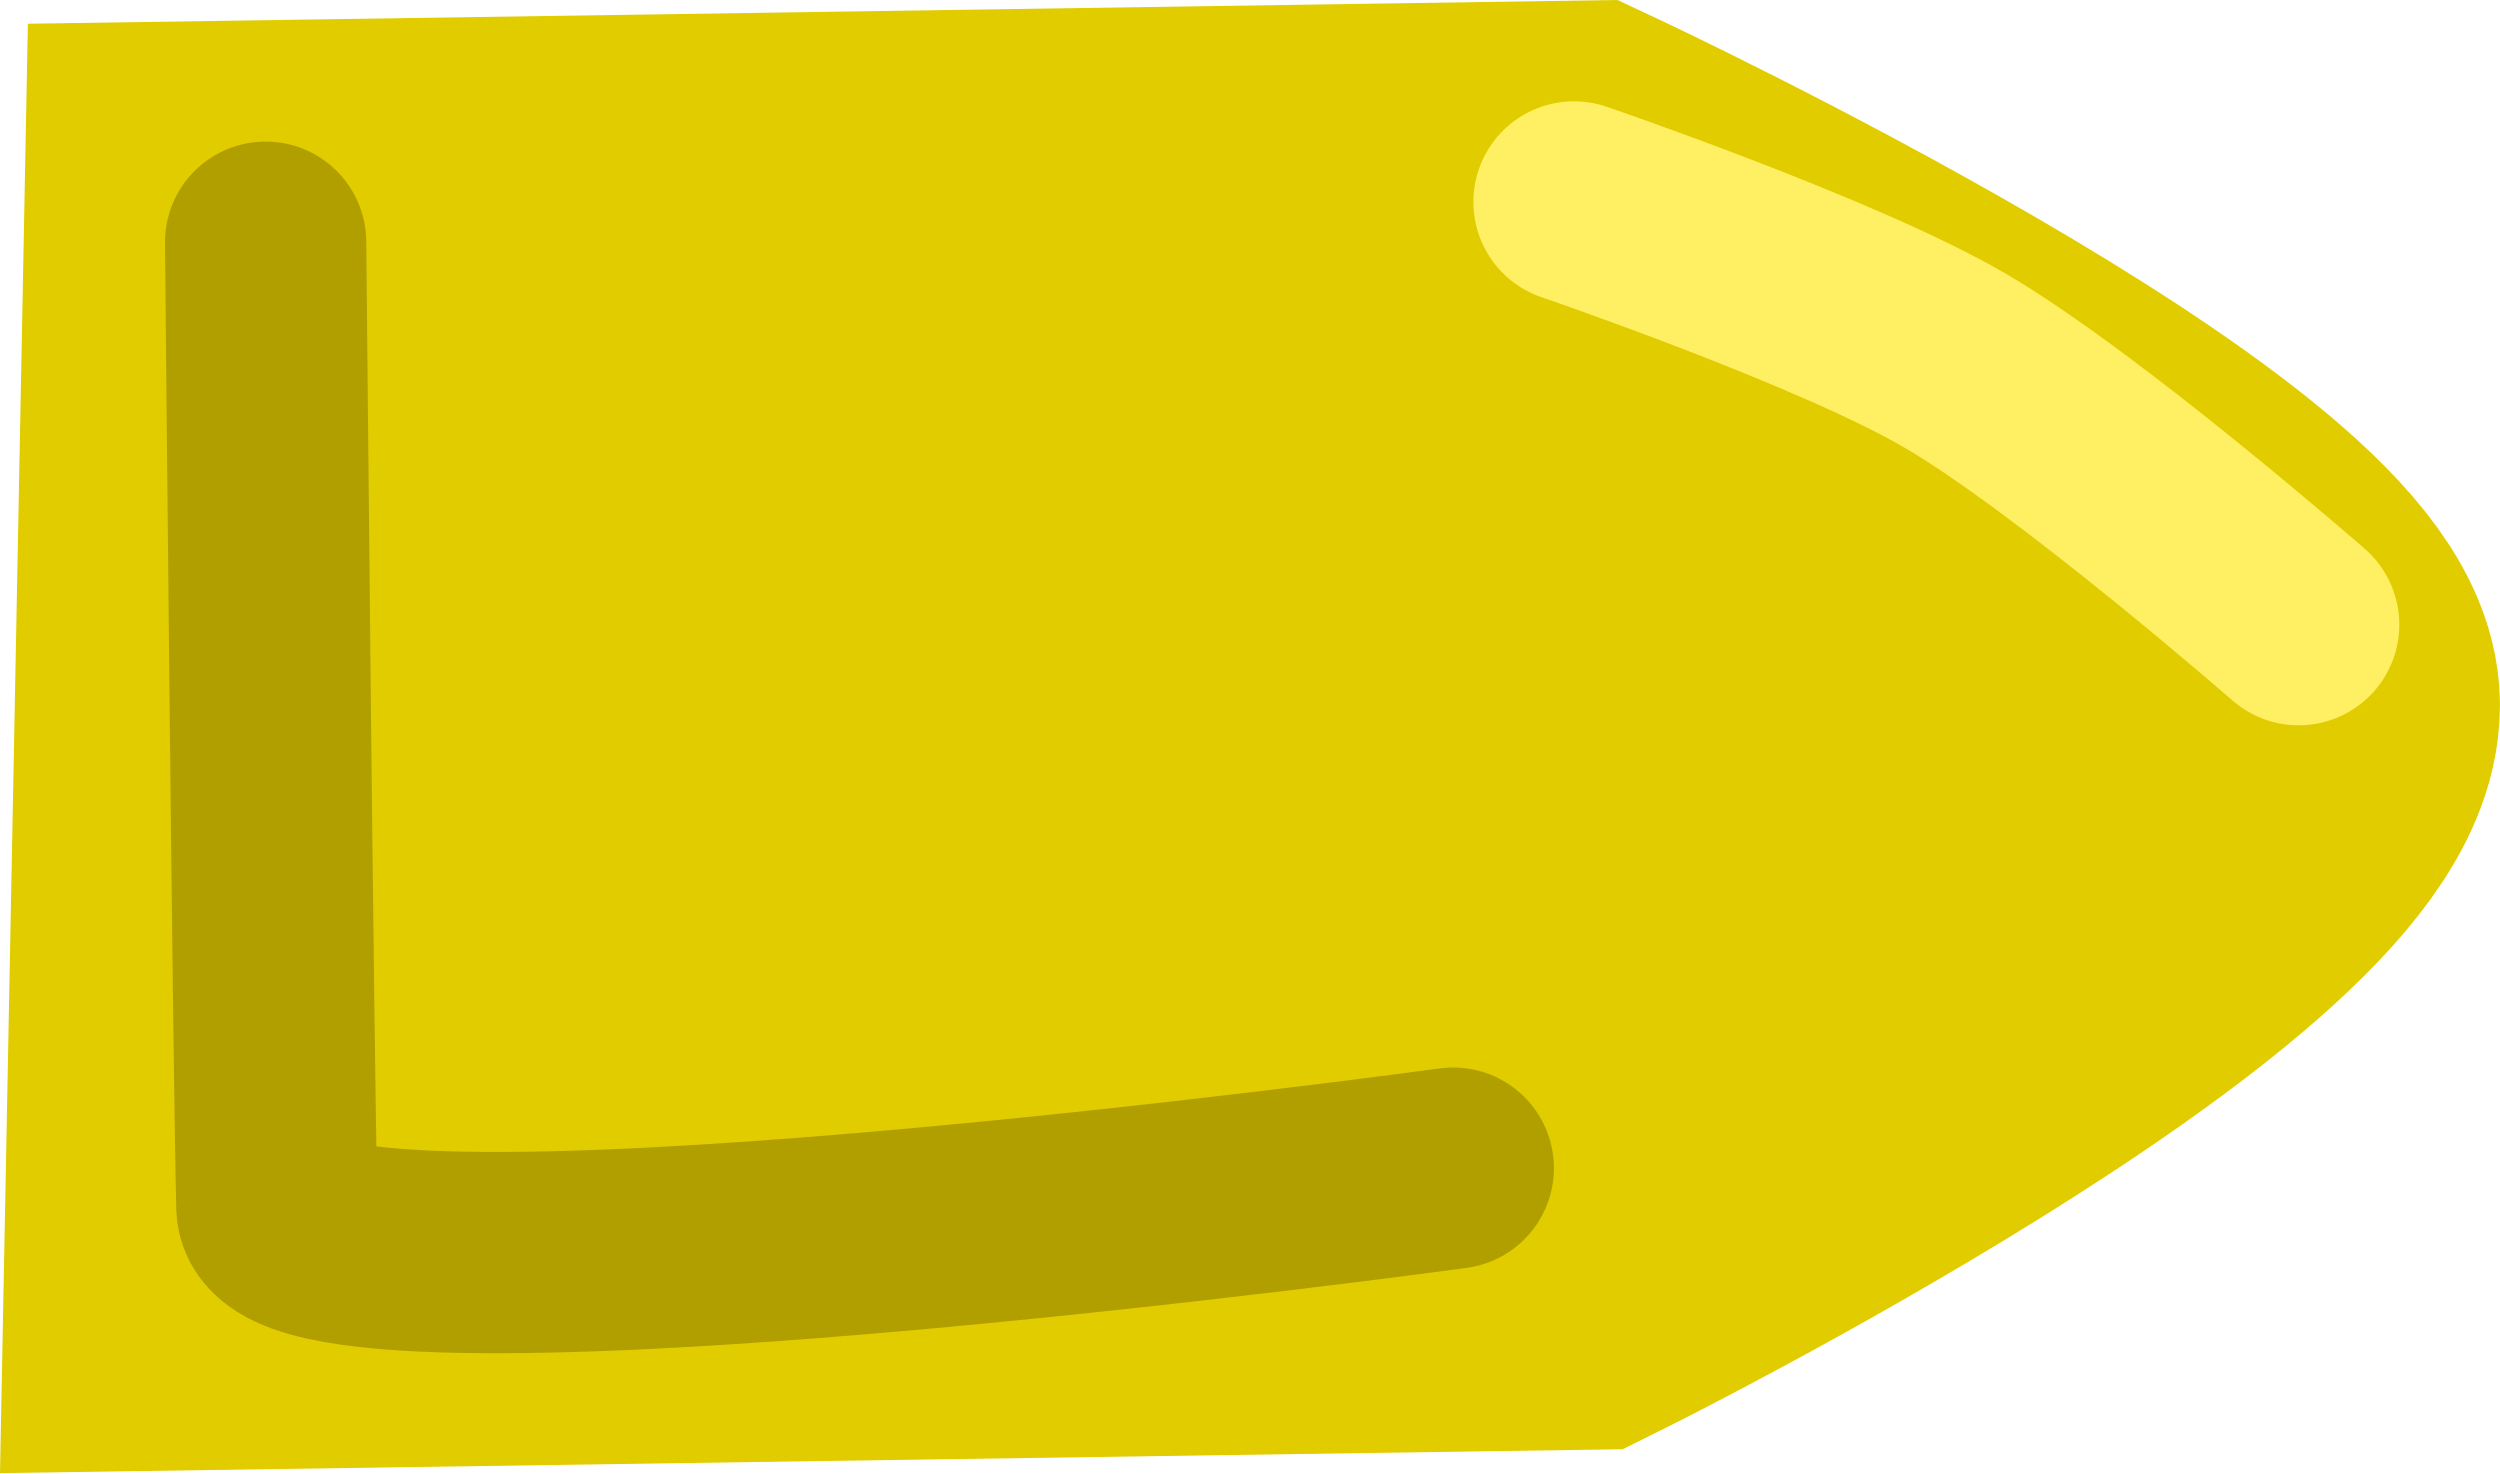
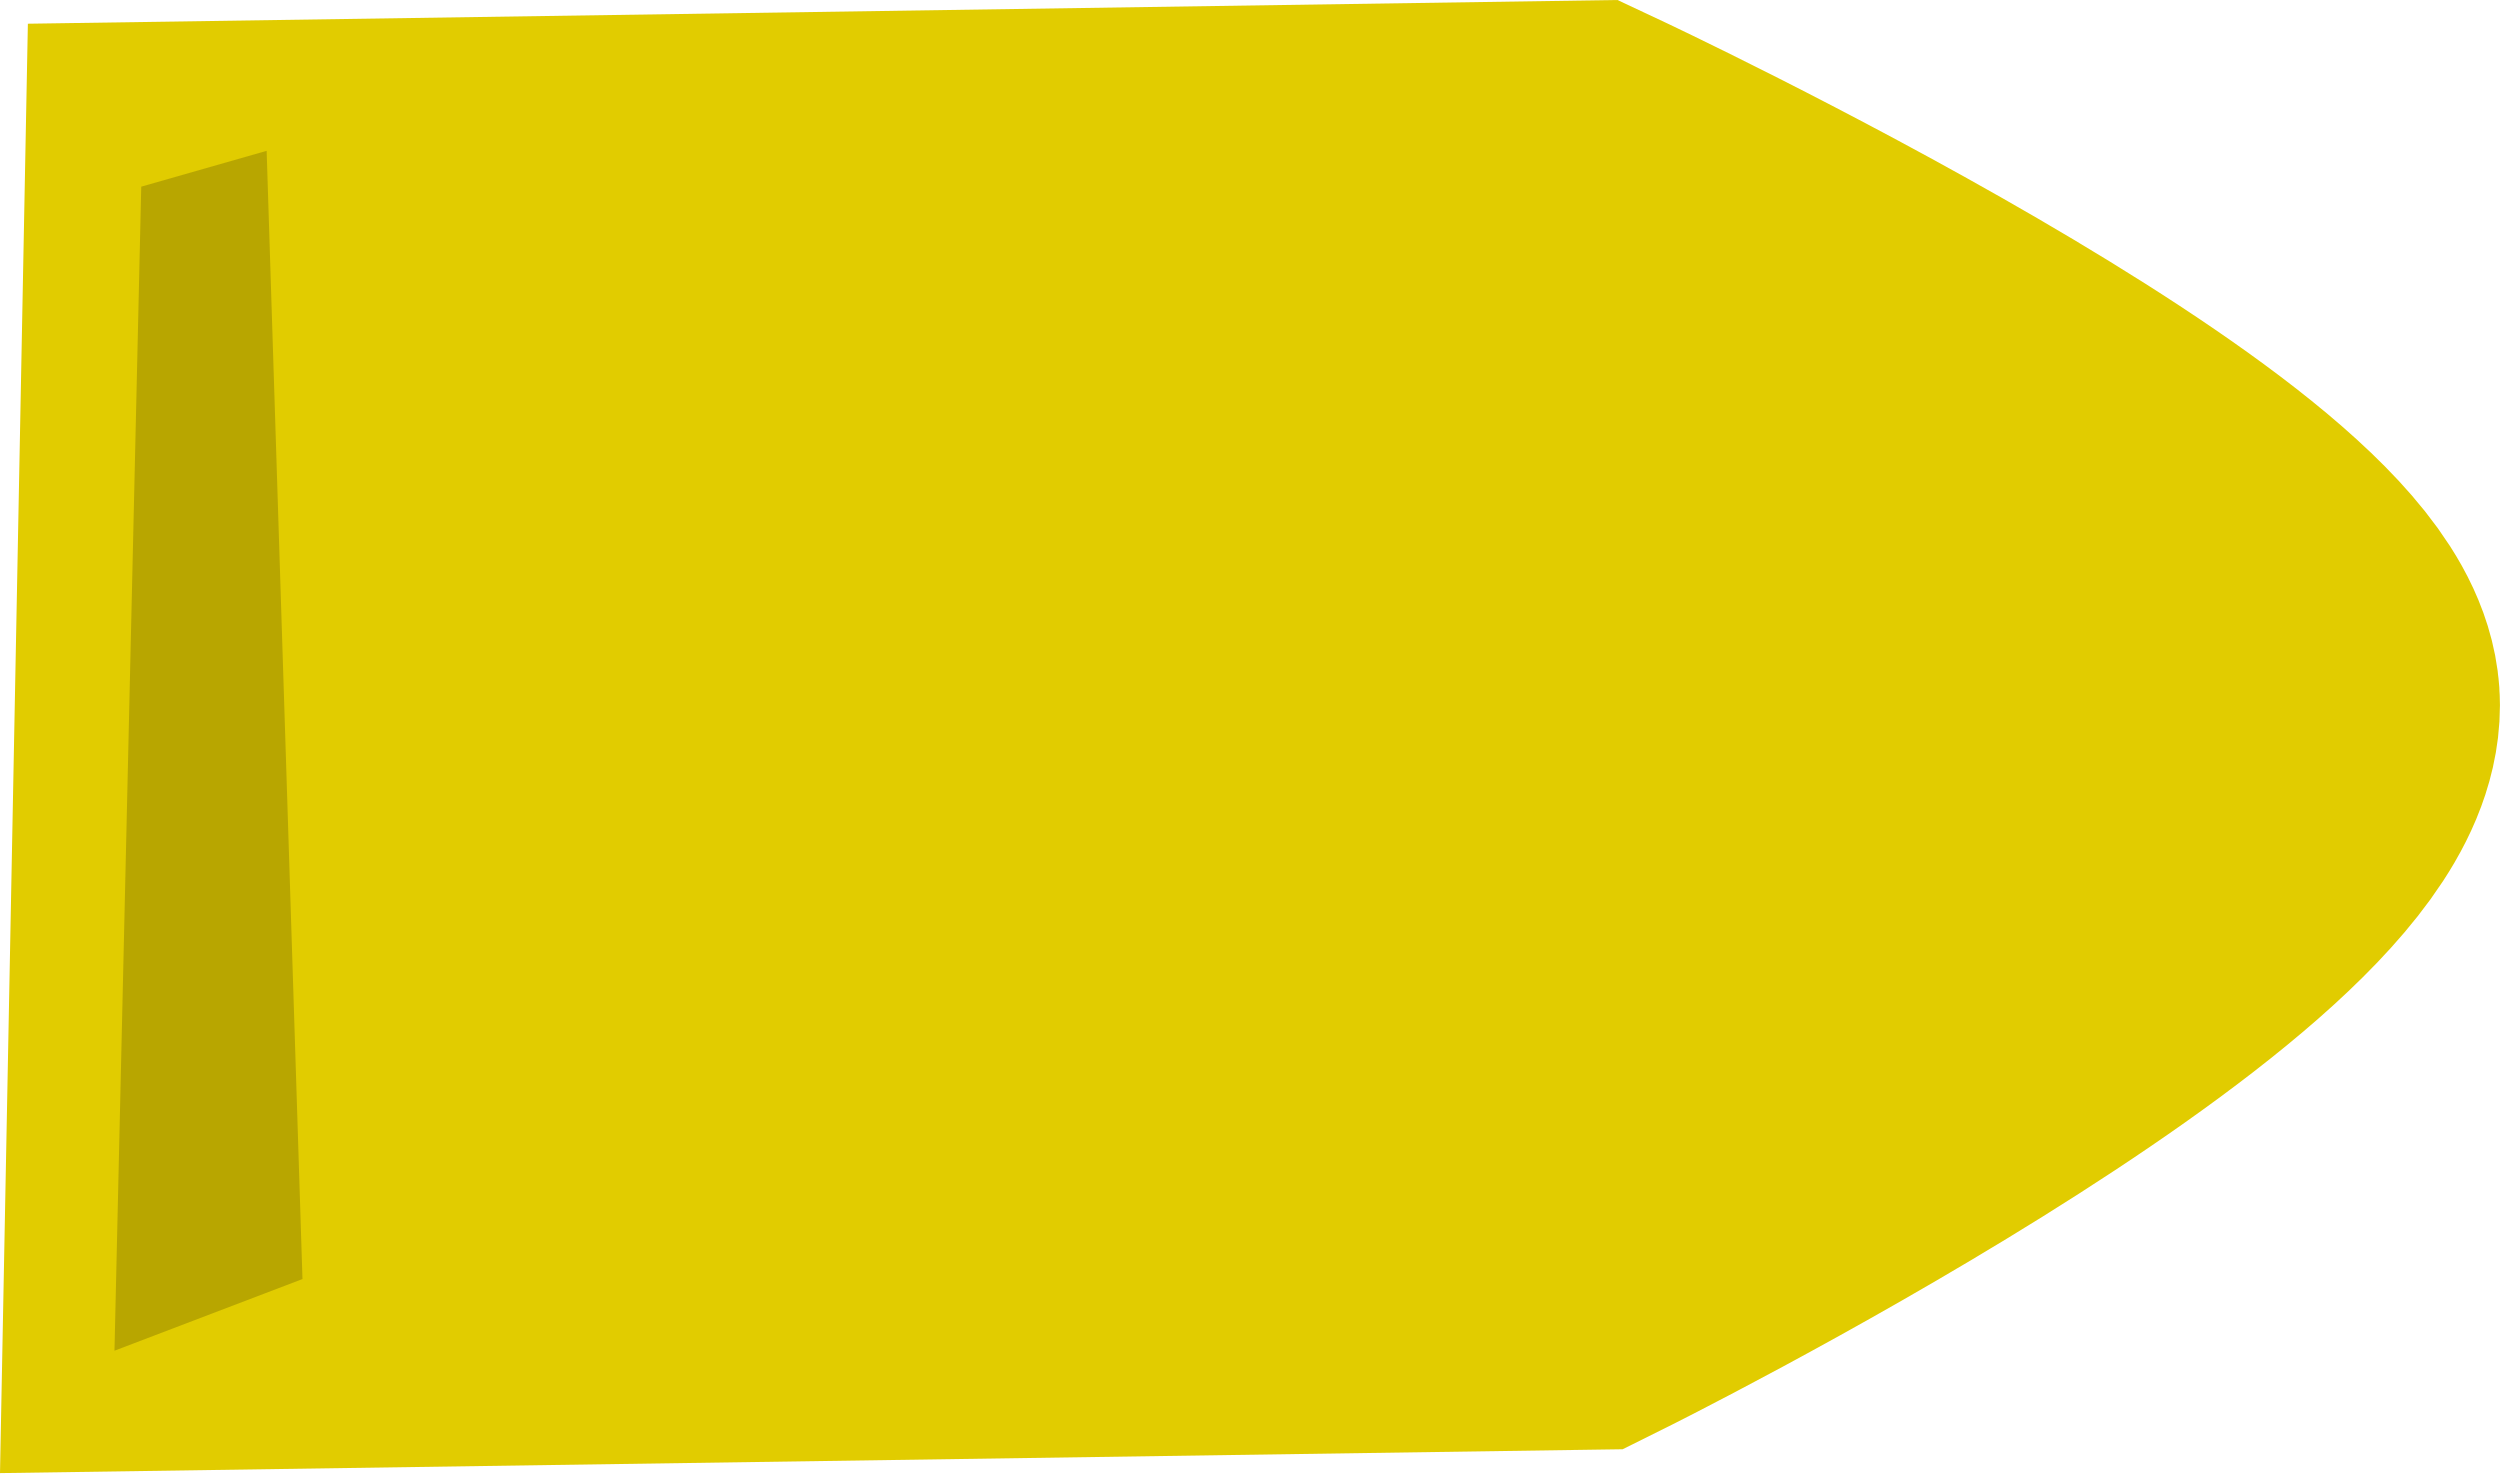
<svg xmlns="http://www.w3.org/2000/svg" version="1.1" width="12.42" height="7.318" viewBox="0,0,12.42,7.318">
  <g transform="translate(-233.7803,-176.3467)">
-     <g data-paper-data="{&quot;isPaintingLayer&quot;:true}" fill-rule="nonzero" stroke-linecap="round" stroke-linejoin="miter" stroke-miterlimit="10" stroke-dasharray="" stroke-dashoffset="0" style="mix-blend-mode: normal">
-       <path d="M241.6,182.55l-6.8,0.1l0.1,-5.2l6.7,-0.1c0,0 3.6,1.689 3.6,2.5c0,0.911 -3.6,2.7 -3.6,2.7z" fill="#e1cc00" stroke="#e1cc00" stroke-width="2" />
-       <path d="M241,182.15c0,0 -5.828,0.798 -5.844,0.193c-0.018,-0.685 -0.056,-4.793 -0.056,-4.793" fill="none" stroke="#b19f00" stroke-width="1" />
-       <path d="M241.6,177.35c0,0 1.31,0.448 1.891,0.787c0.617,0.36 1.709,1.313 1.709,1.313" fill="none" stroke="#ffef63" stroke-width="1" />
+     <g data-paper-data="{&quot;isPaintingLayer&quot;:true}" fill-rule="nonzero" stroke-linejoin="miter" stroke-miterlimit="10" stroke-dasharray="" stroke-dashoffset="0" style="mix-blend-mode: normal">
+       <path d="M241.6,182.55l-6.8,0.1l0.1,-5.2l6.7,-0.1c0,0 3.6,1.689 3.6,2.5c0,0.911 -3.6,2.7 -3.6,2.7z" fill="#e1cc00" stroke="#e1cc00" stroke-width="2" stroke-linecap="round" />
+       <path d="M234.349,183.057l0.133,-5.783l0.623,-0.178l0.178,5.605z" fill="#b8a600" stroke="none" stroke-width="0" stroke-linecap="butt" />
    </g>
  </g>
</svg>
